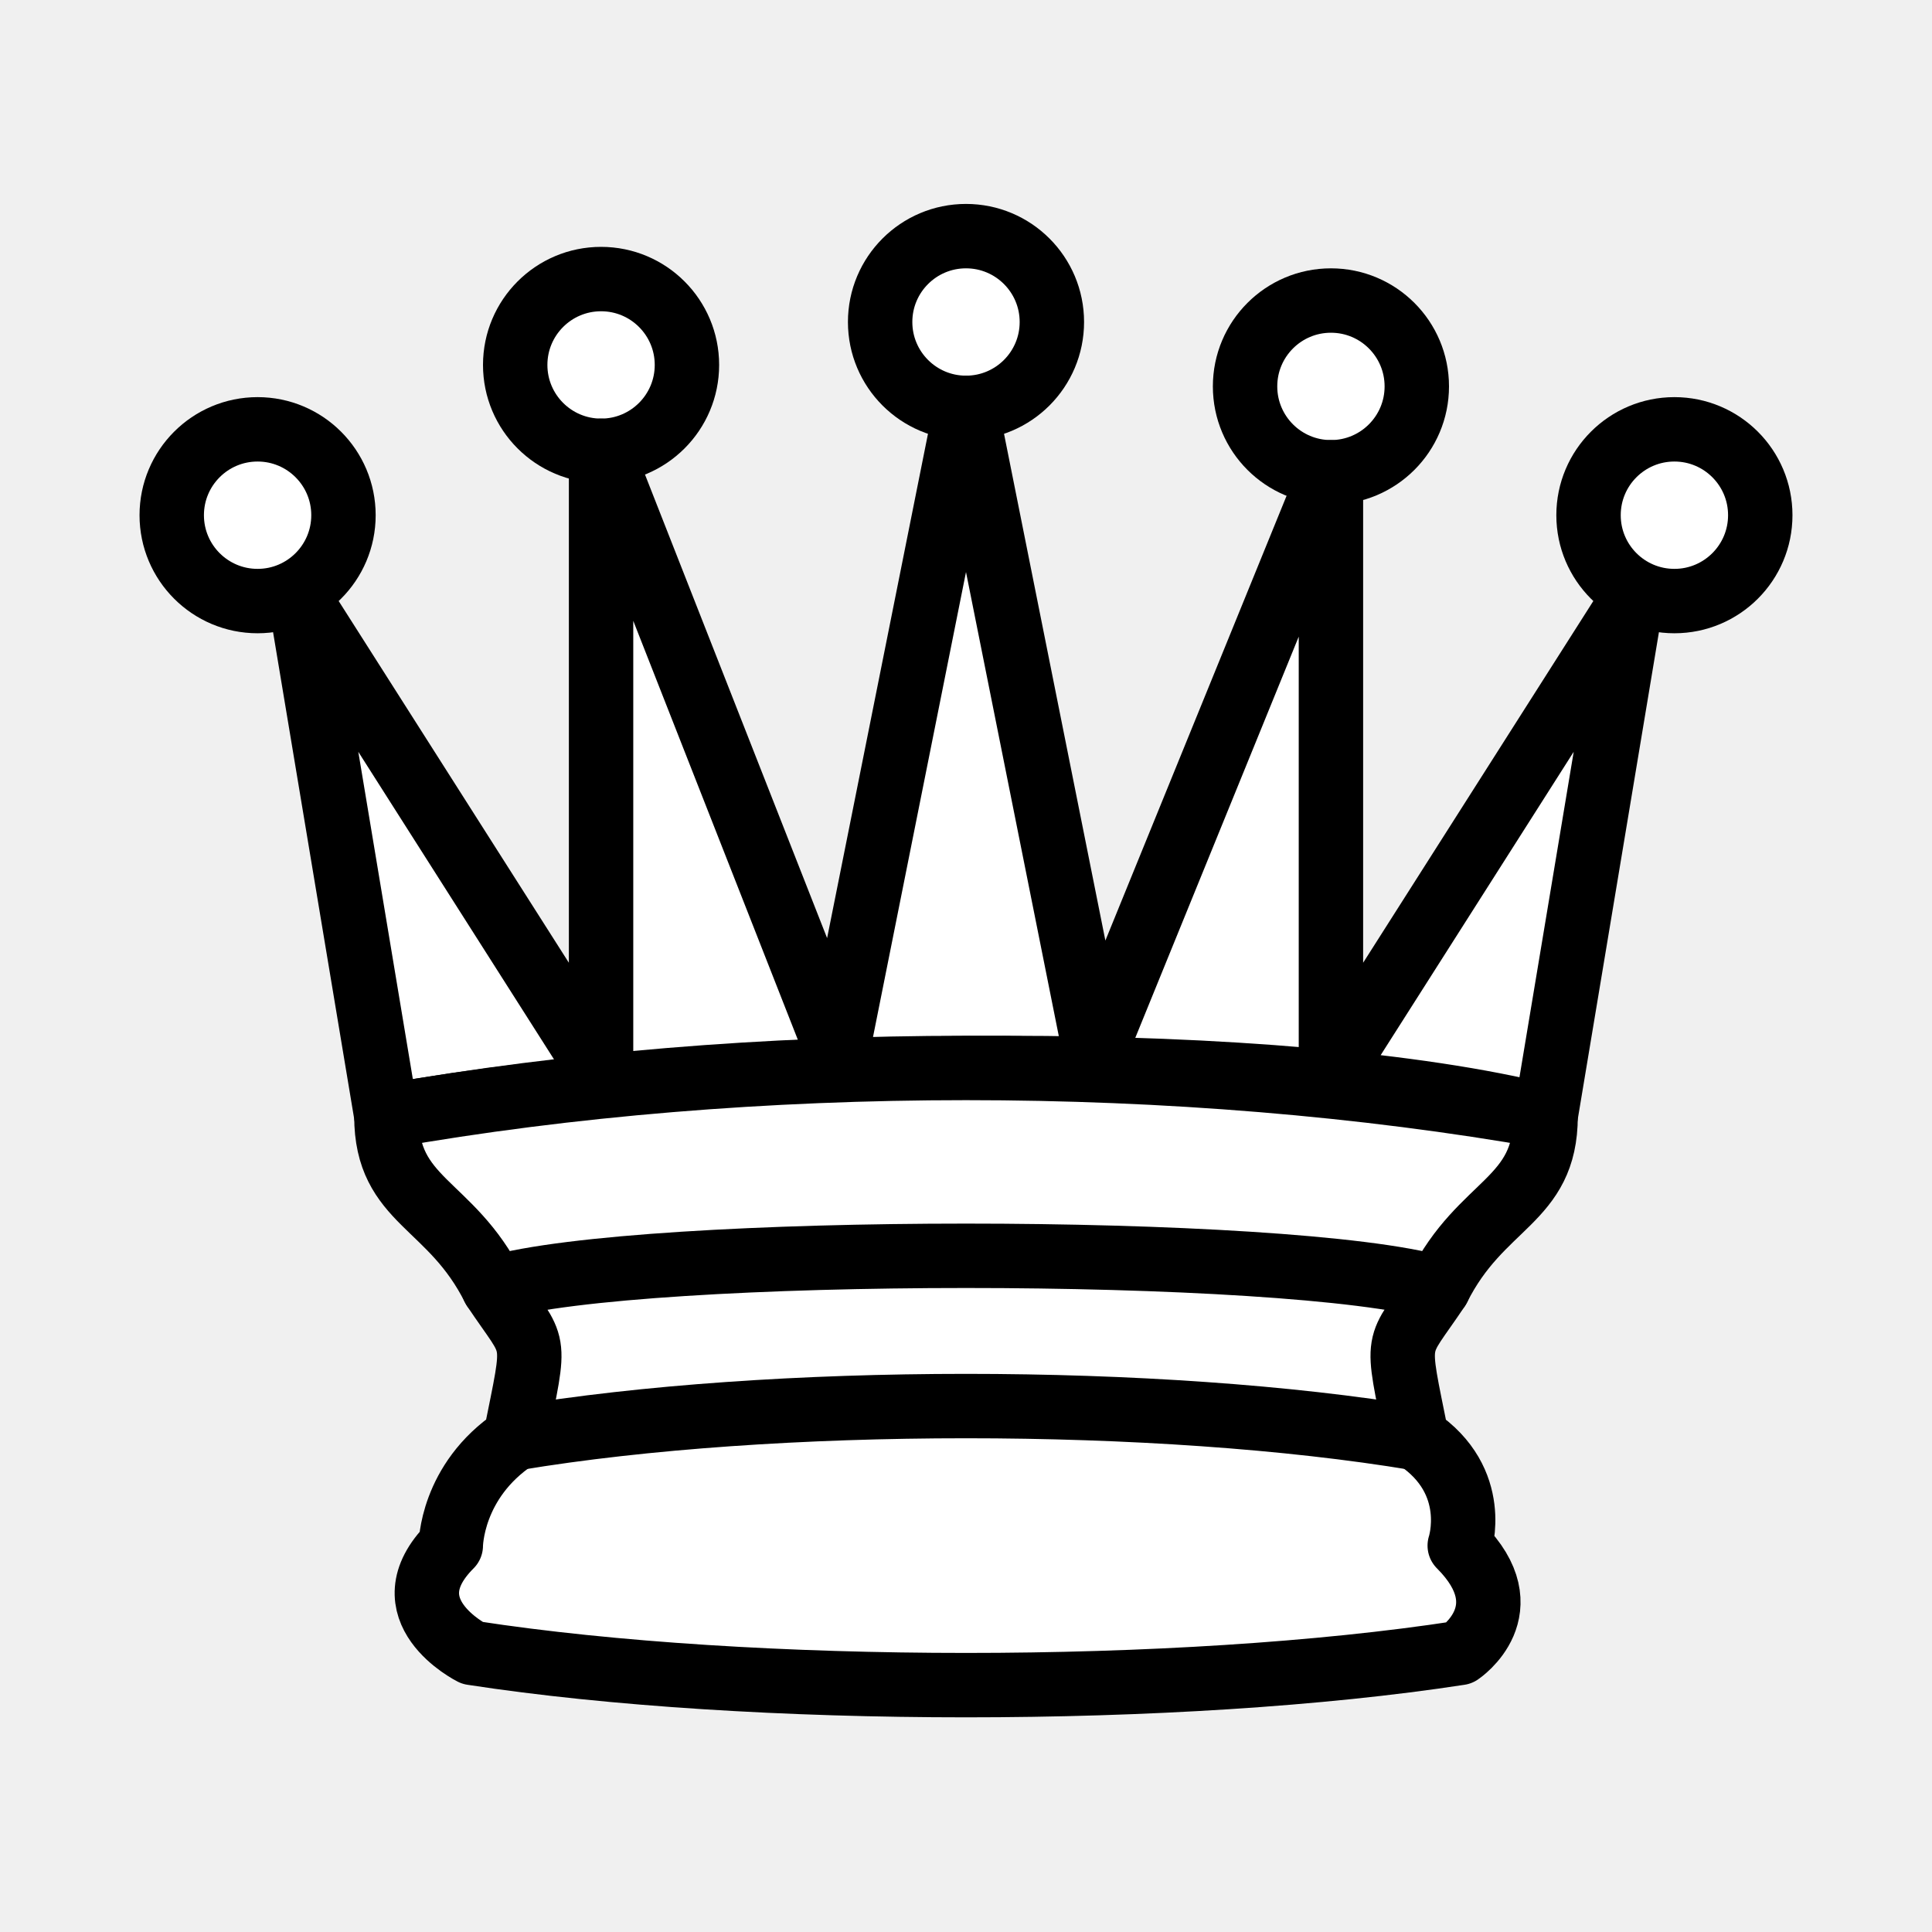
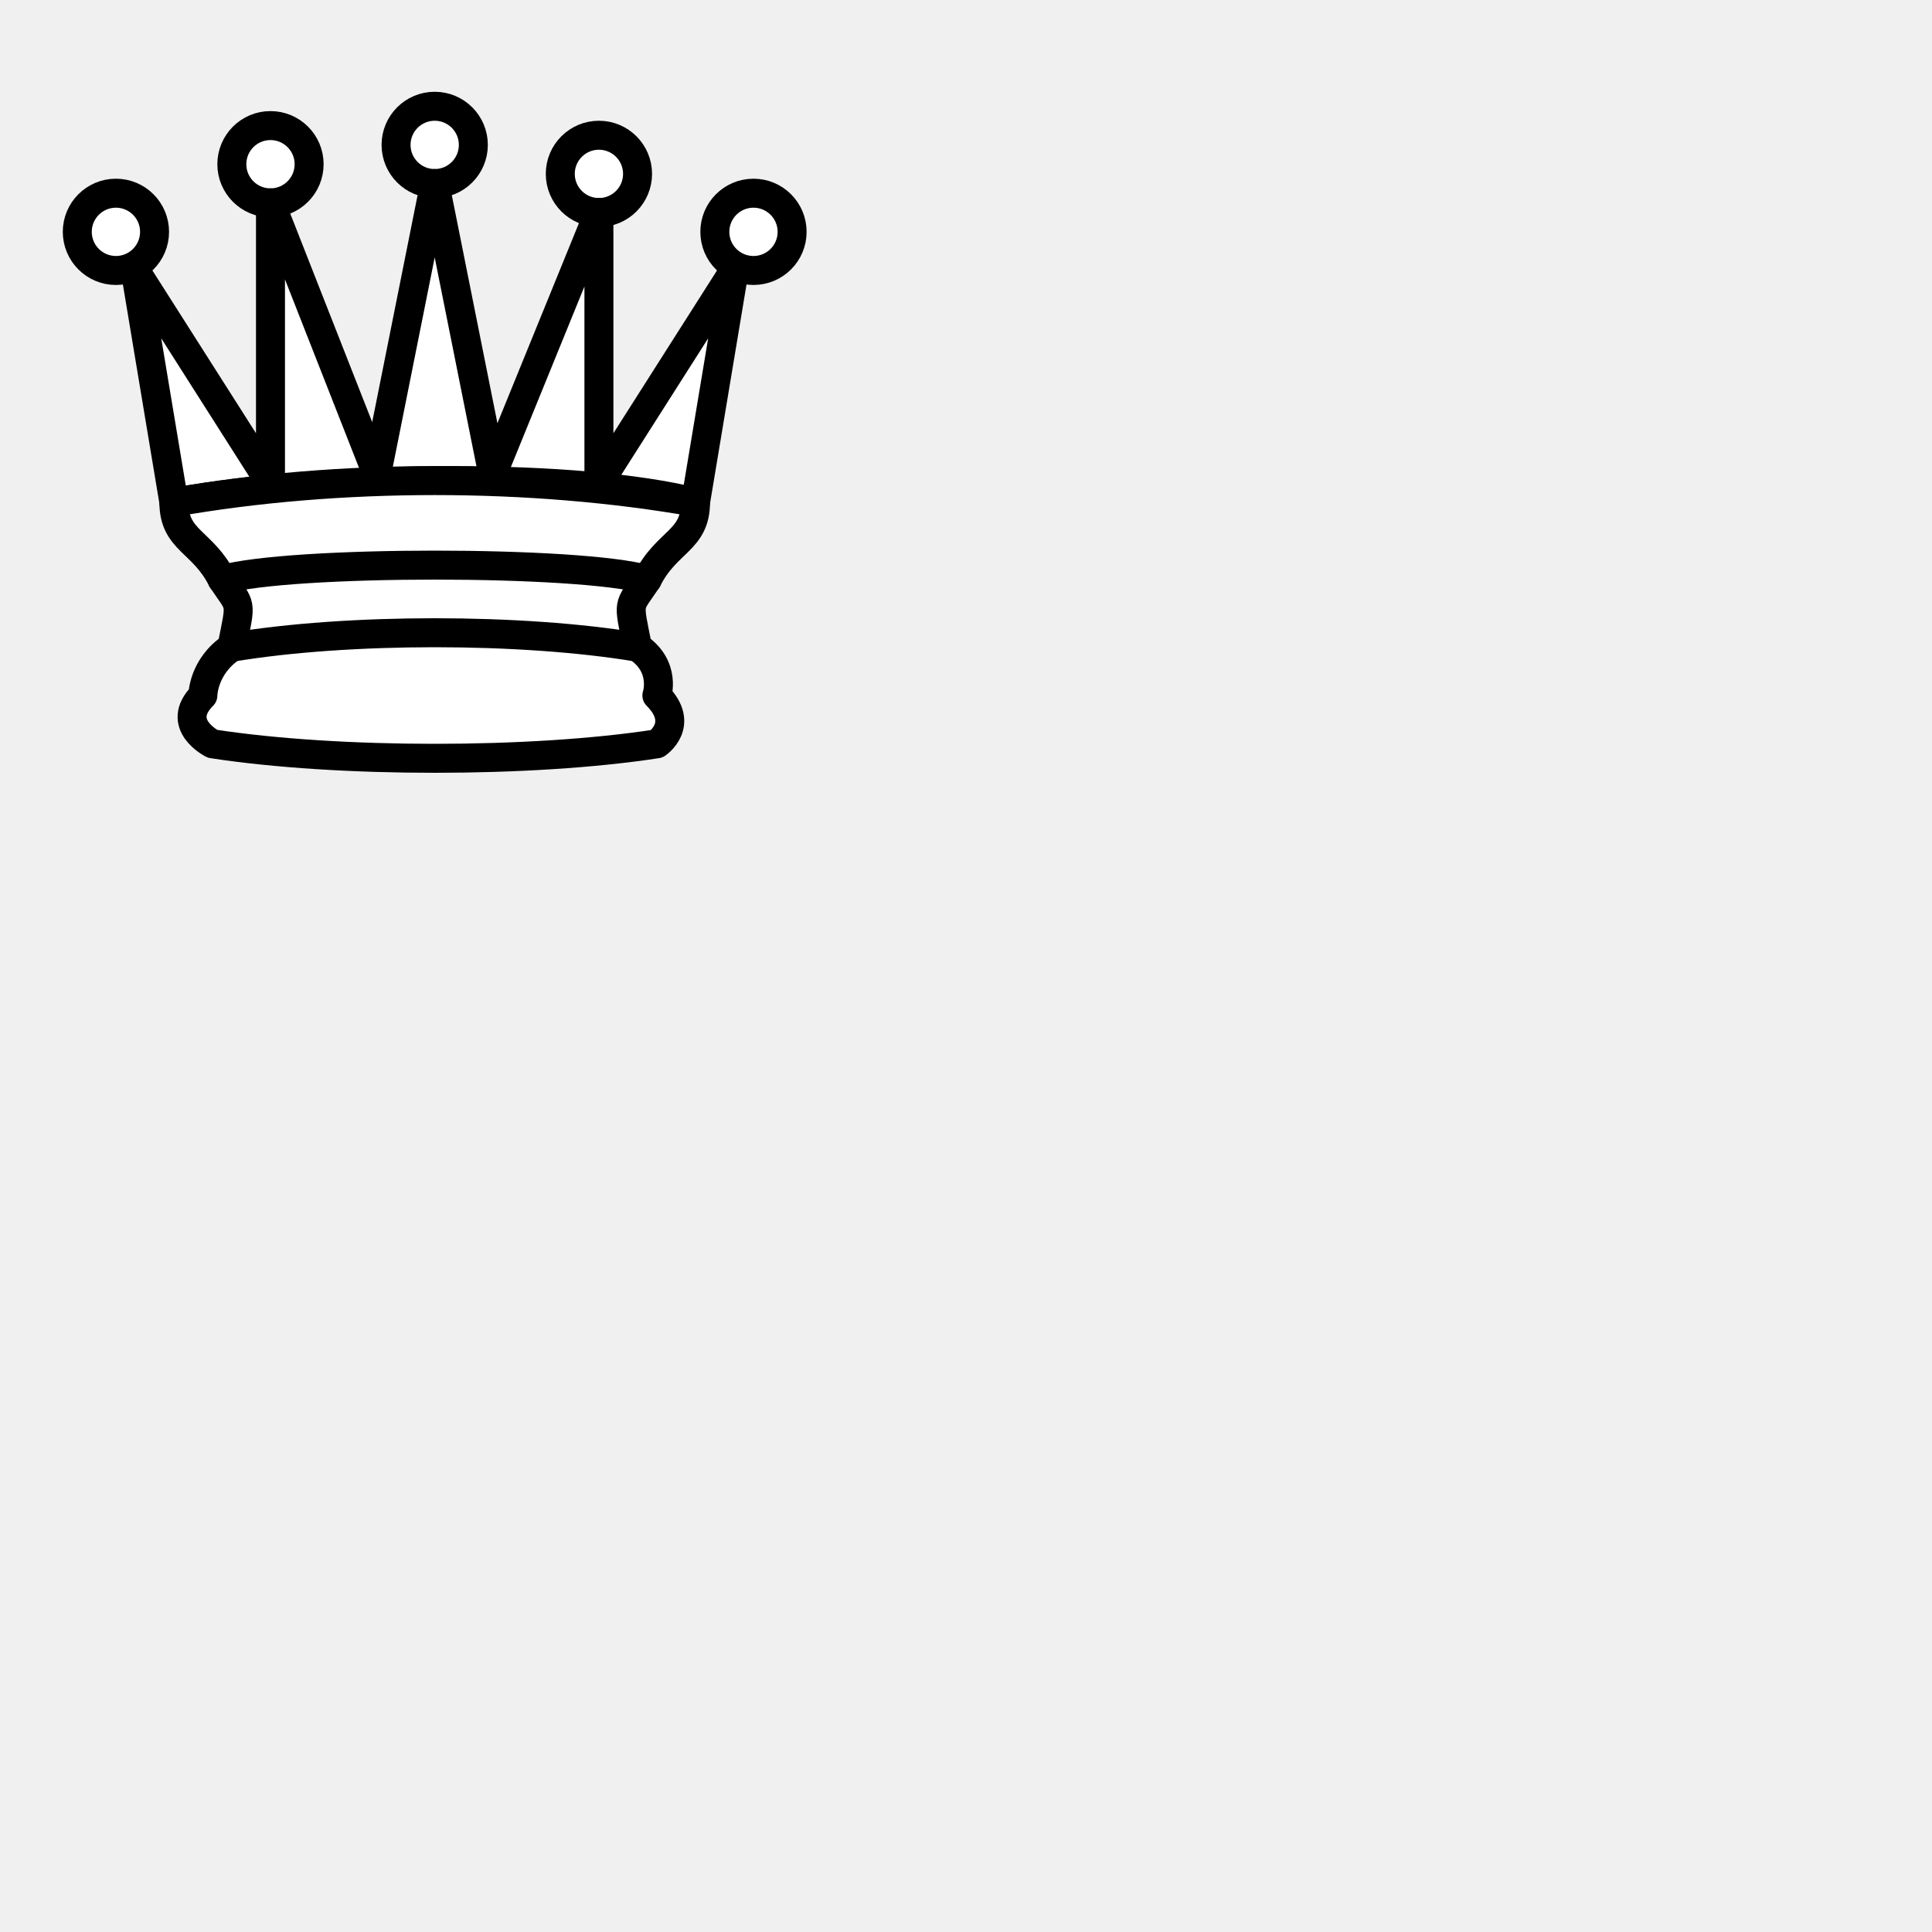
- <svg xmlns="http://www.w3.org/2000/svg" version="1.1" width="45" height="45">
+ <svg xmlns="http://www.w3.org/2000/svg" viewBox="0 0 100 100" version="1.1" width="45" height="45">
  <g style="opacity:1; fill:#ffffff; fill-opacity:1; fill-rule:evenodd; stroke:#000000; stroke-width:1.5; stroke-linecap:round;stroke-linejoin:round;stroke-miterlimit:4; stroke-dasharray:none; stroke-opacity:1;">
    <path d="M 9 13 A 2 2 0 1 1  5,13 A 2 2 0 1 1  9 13 z" transform="translate(-1,-1)" />
    <path d="M 9 13 A 2 2 0 1 1  5,13 A 2 2 0 1 1  9 13 z" transform="translate(15.5,-5.5)" />
    <path d="M 9 13 A 2 2 0 1 1  5,13 A 2 2 0 1 1  9 13 z" transform="translate(32,-1)" />
    <path d="M 9 13 A 2 2 0 1 1  5,13 A 2 2 0 1 1  9 13 z" transform="translate(7,-4.5)" />
    <path d="M 9 13 A 2 2 0 1 1  5,13 A 2 2 0 1 1  9 13 z" transform="translate(24,-4)" />
    <path d="M 9,26 C 17.5,24.5 30,24.5 36,26 L 38,14 L 31,25 L 31,11 L 25.5,24.5 L 22.5,9.5 L 19.5,24.5 L 14,10.5 L 14,25 L 7,14 L 9,26 z " style="stroke-linecap:butt;" />
    <path d="M 9,26 C 9,28 10.5,28 11.5,30 C 12.5,31.5 12.5,31 12,33.5 C 10.5,34.5 10.5,36 10.5,36 C 9,37.5 11,38.5 11,38.5 C 17.5,39.5 27.5,39.5 34,38.5 C 34,38.5 35.5,37.5 34,36 C 34,36 34.5,34.5 33,33.5 C 32.5,31 32.5,31.5 33.5,30 C 34.5,28 36,28 36,26 C 27.5,24.5 17.5,24.5 9,26 z " style="stroke-linecap:butt;" />
    <path d="M 11.5,30 C 15,29 30,29 33.5,30" style="fill:none;" />
    <path d="M 12,33.5 C 18,32.5 27,32.5 33,33.5" style="fill:none;" />
  </g>
</svg>
